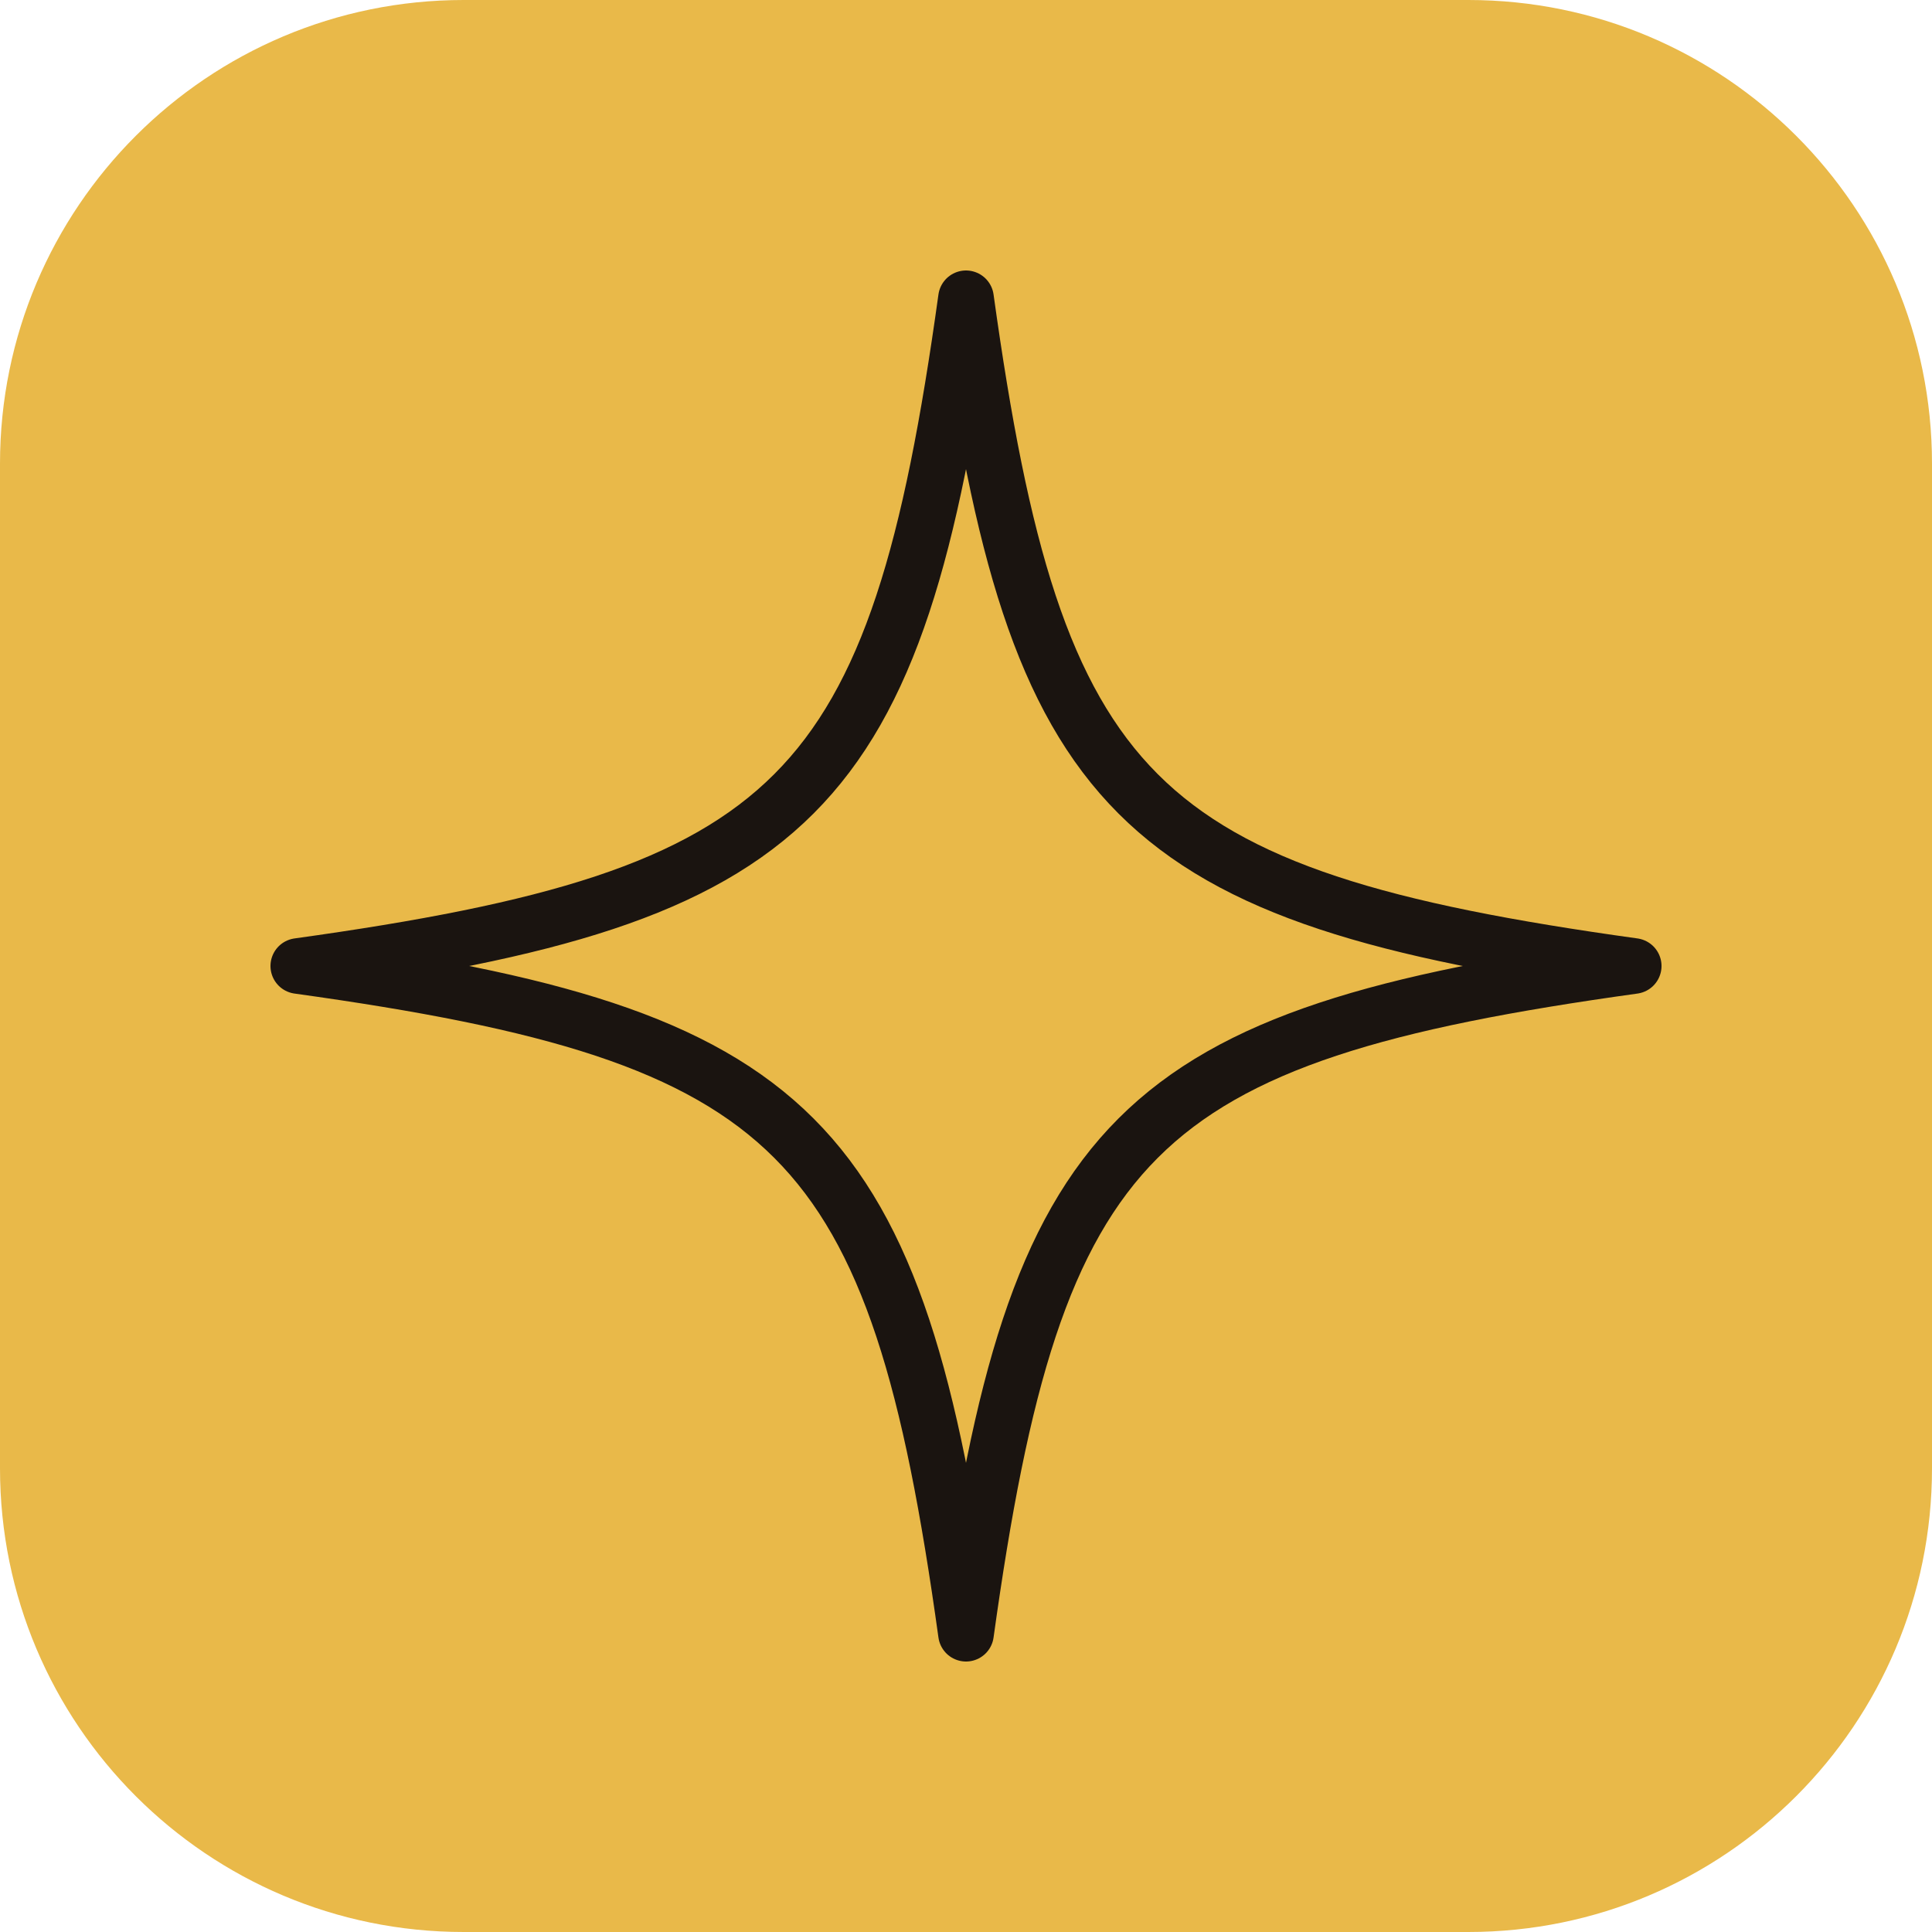
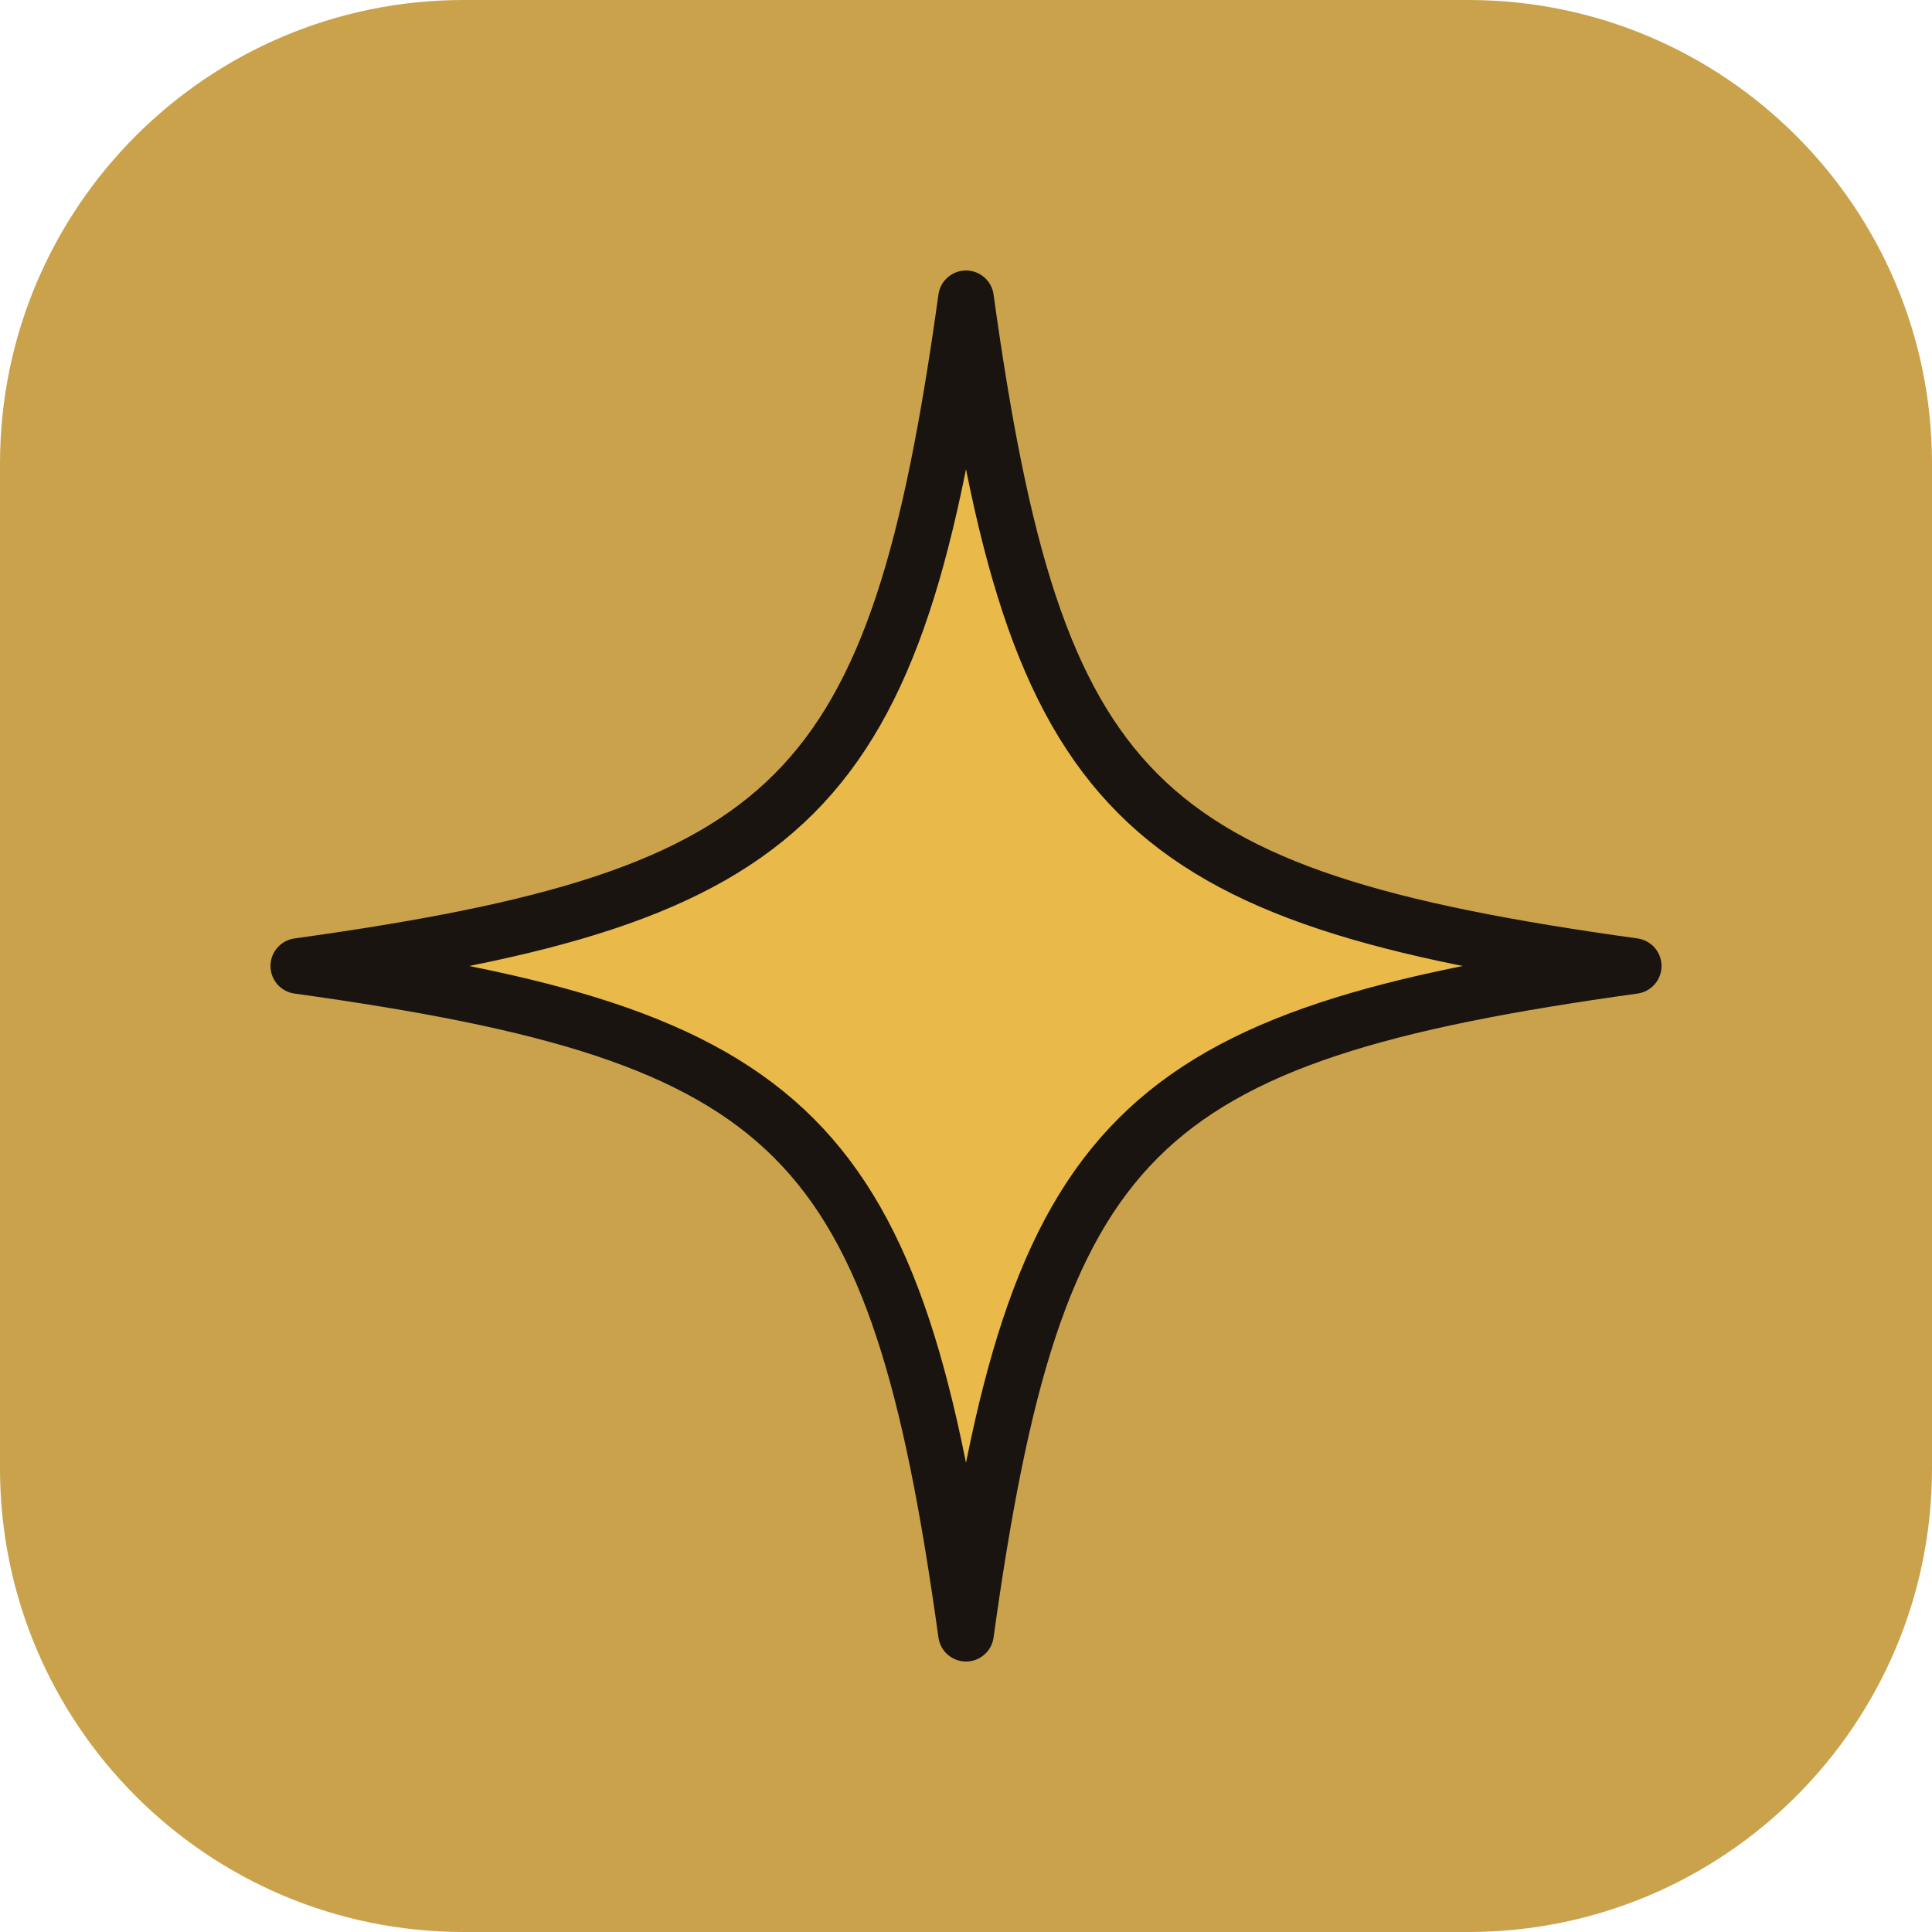
<svg xmlns="http://www.w3.org/2000/svg" viewBox="0 0 100 100">
-   <rect width="100" height="100" rx="24" fill="#E9B949" />
+   <rect width="100" height="100" rx="24" fill="#C9A24B" />
  <g transform="translate(14 14) scale(.72)">
    <path d="M50 2 C55 38 62 45 98 50 C62 55 55 62 50 98 C45 62 38 55 2 50 C38 45 45 38 50 2Z" fill="#E9B949" stroke="#1A1410" stroke-width="4" stroke-linejoin="round" stroke-linecap="round" />
  </g>
</svg>
